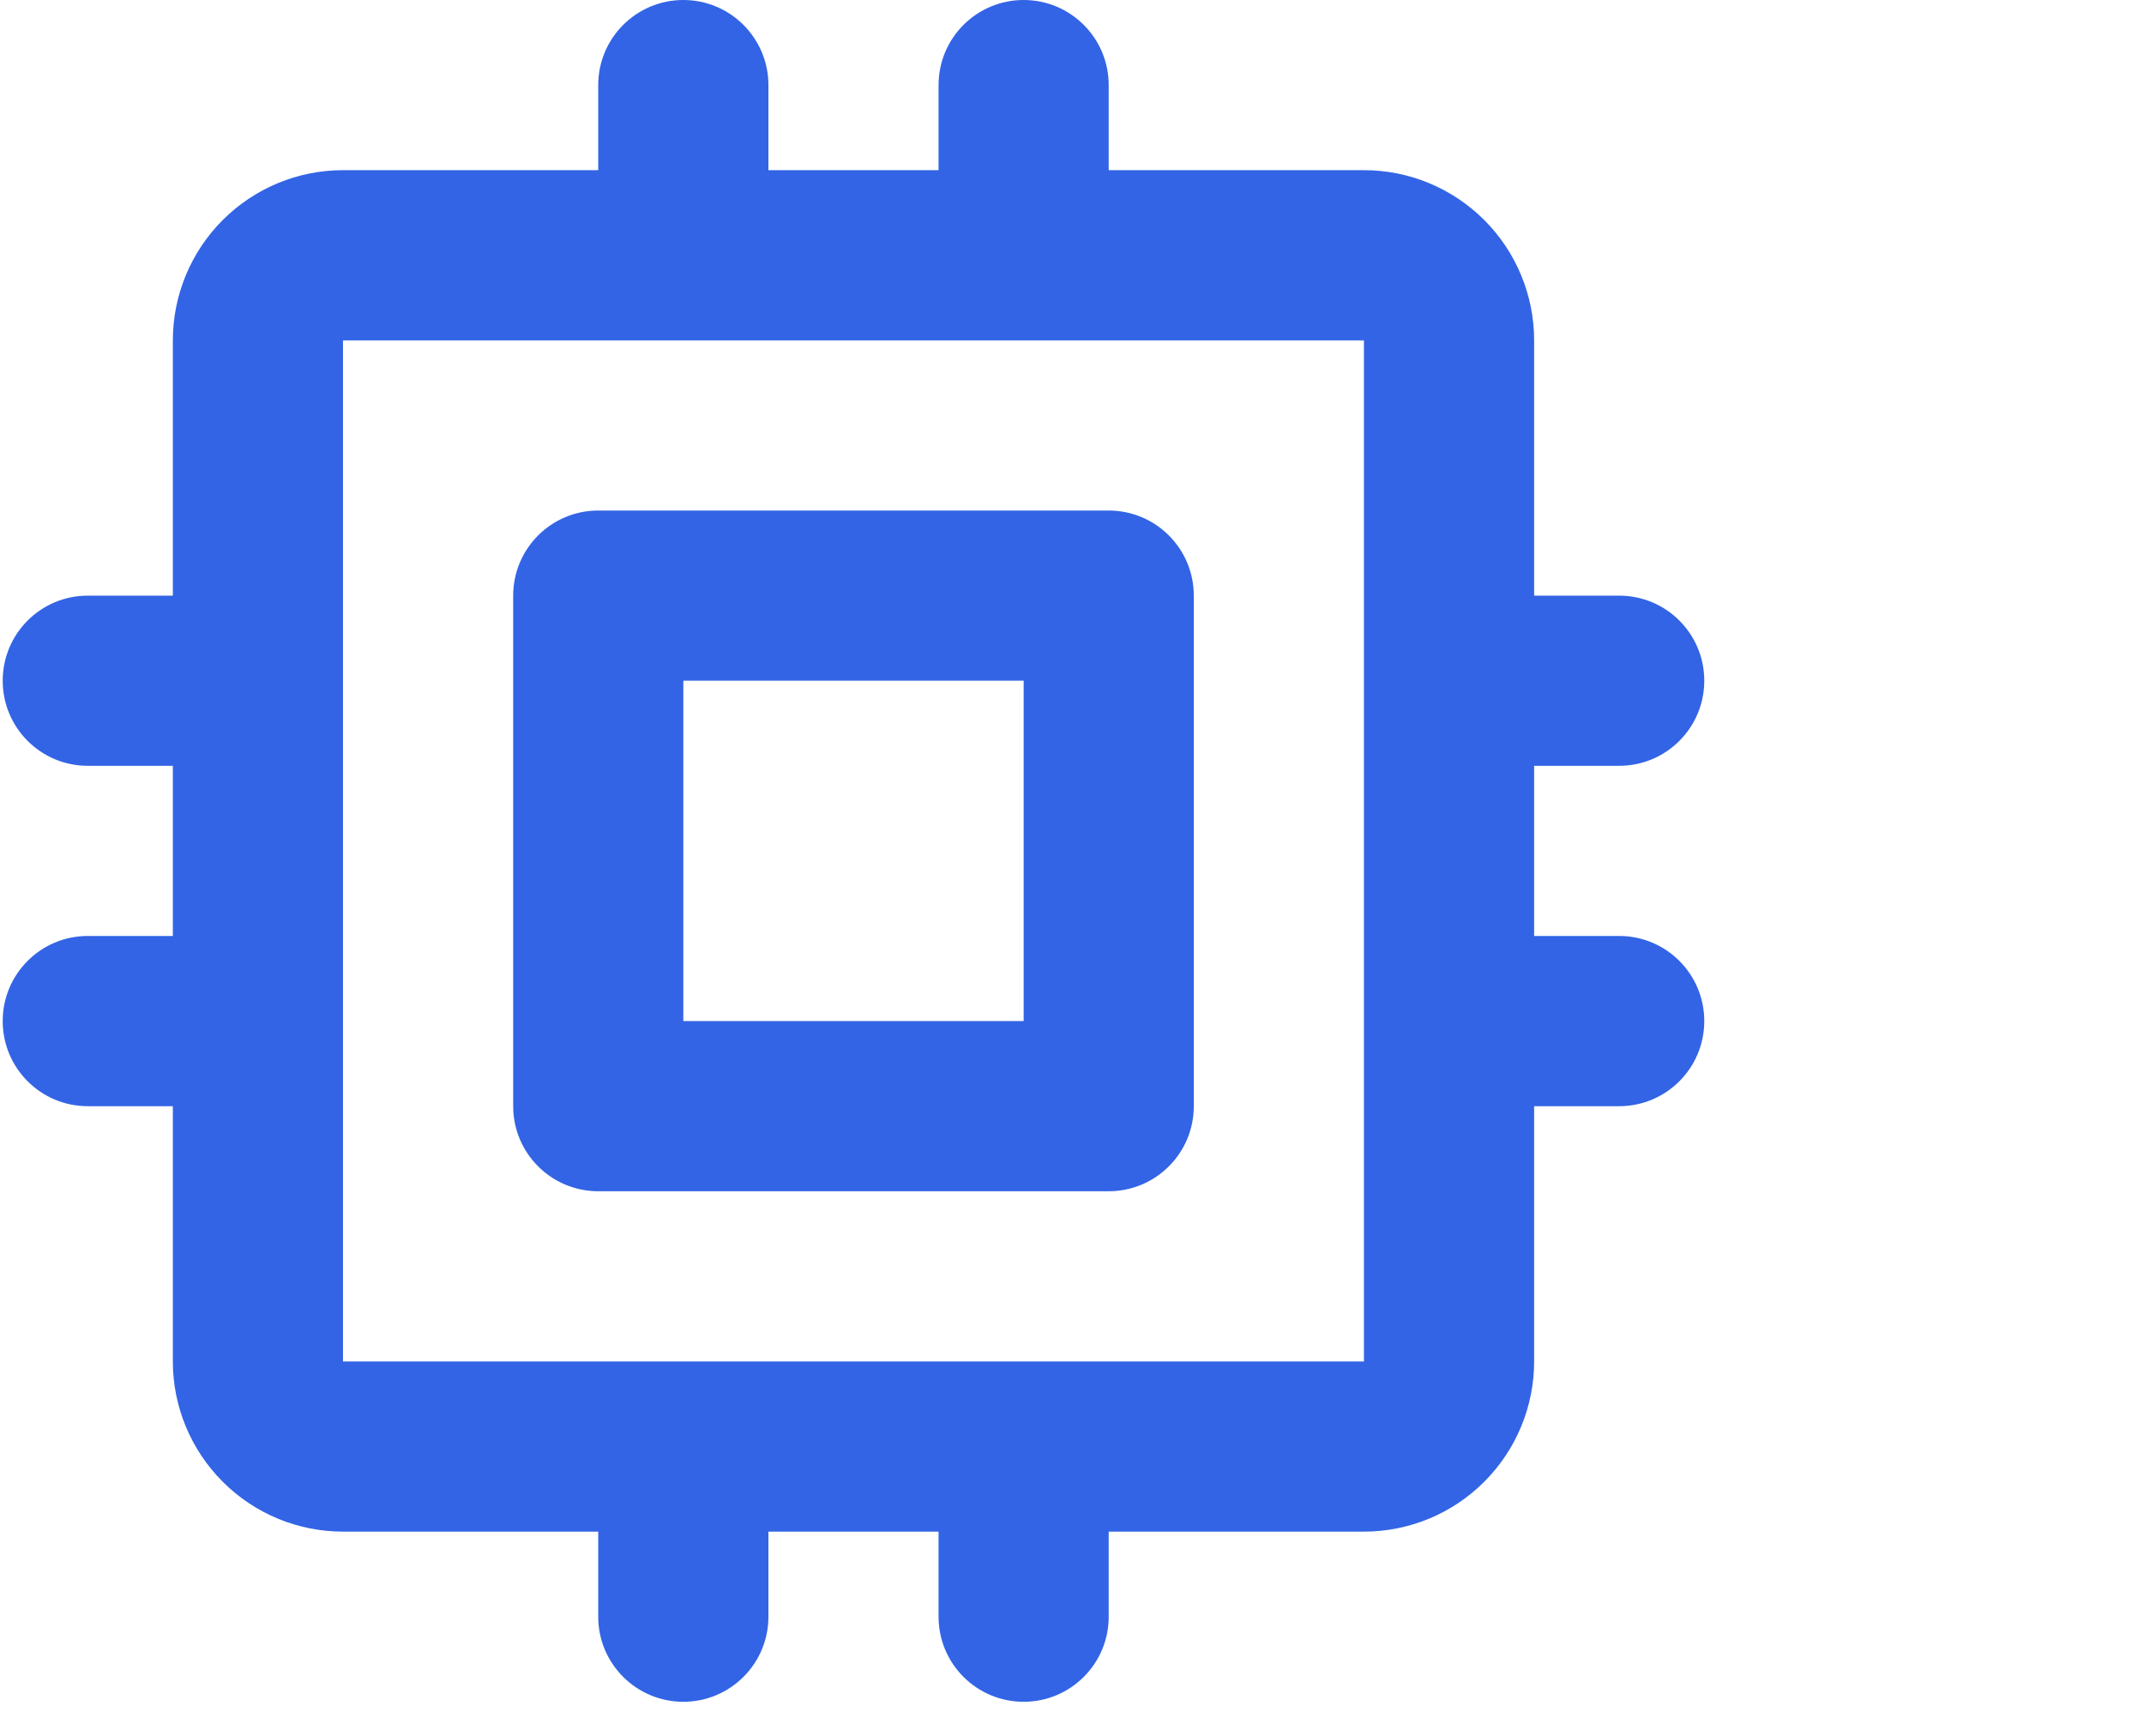
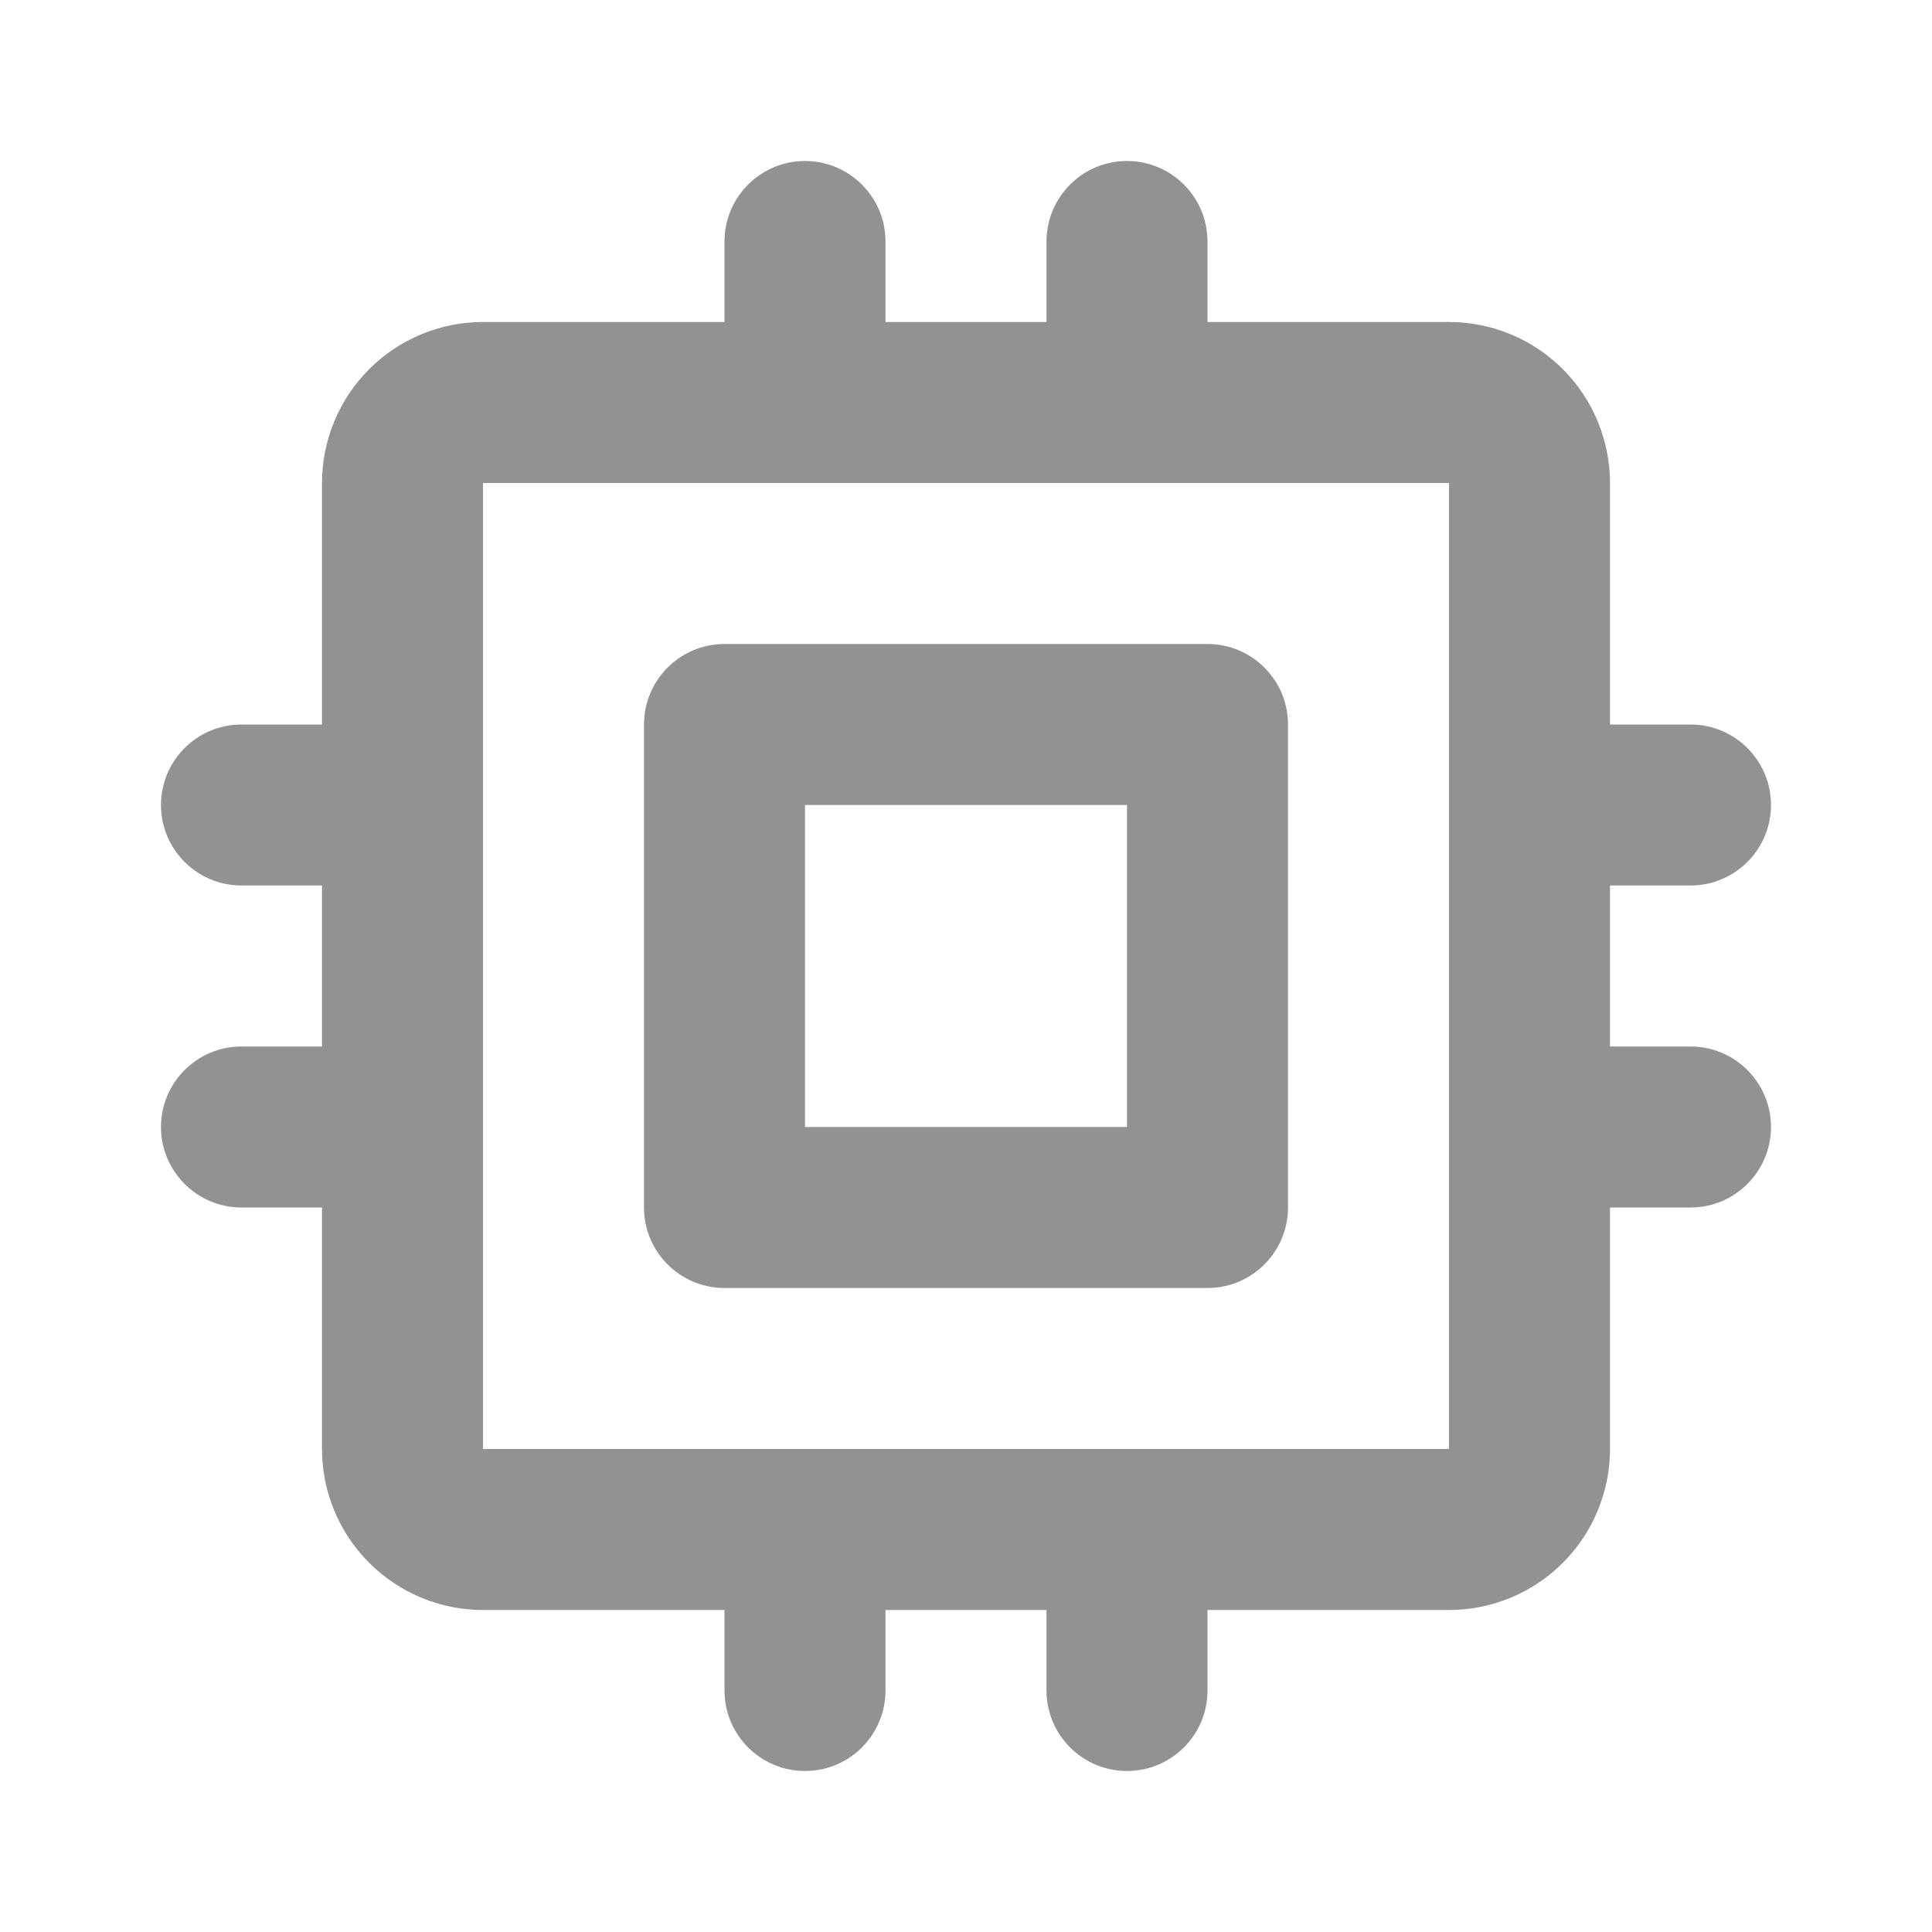
- <svg xmlns="http://www.w3.org/2000/svg" width="42" height="34" viewBox="0 0 42 34" fill="none">
-   <path d="M6.719 6.667V26.667H26.719V6.667H6.719ZM21.719 10C22.64 10 23.386 10.746 23.386 11.667V21.667C23.386 22.587 22.64 23.333 21.719 23.333H11.719C10.799 23.333 10.053 22.587 10.053 21.667V11.667C10.053 10.746 10.799 10 11.719 10H21.719ZM13.386 20H20.053V13.333H13.386V20ZM30.053 11.667H31.719C32.64 11.667 33.386 12.413 33.386 13.333C33.386 14.254 32.64 15 31.719 15H30.053V18.333H31.719C32.64 18.333 33.386 19.079 33.386 20C33.386 20.921 32.64 21.667 31.719 21.667H30.053V26.667C30.053 27.551 29.701 28.398 29.076 29.023C28.451 29.649 27.604 30 26.719 30H21.719V31.667C21.719 32.587 20.973 33.333 20.053 33.333C19.132 33.333 18.386 32.587 18.386 31.667V30H15.053V31.667C15.053 32.587 14.306 33.333 13.386 33.333C12.466 33.333 11.719 32.587 11.719 31.667V30H6.719C5.835 30 4.988 29.649 4.363 29.023C3.738 28.398 3.386 27.551 3.386 26.667V21.667H1.719C0.799 21.667 0.053 20.921 0.053 20C0.053 19.079 0.799 18.333 1.719 18.333H3.386V15H1.719C0.799 15 0.053 14.254 0.053 13.333C0.053 12.413 0.799 11.667 1.719 11.667H3.386V6.667C3.386 5.783 3.738 4.935 4.363 4.31C4.988 3.685 5.835 3.333 6.719 3.333H11.719V1.667C11.719 0.746 12.466 0 13.386 0C14.306 0 15.053 0.746 15.053 1.667V3.333H18.386V1.667C18.386 0.746 19.132 0 20.053 0C20.973 0 21.719 0.746 21.719 1.667V3.333H26.719C27.604 3.333 28.451 3.685 29.076 4.31C29.701 4.935 30.053 5.783 30.053 6.667V11.667Z" fill="#3264E5" />
+ <svg xmlns="http://www.w3.org/2000/svg" width="24" height="24" viewBox="0 0 24 24" fill="none">
+   <path d="M6 6V18H18V6H6ZM15 8C15.552 8 16 8.448 16 9V15C16 15.552 15.552 16 15 16H9C8.448 16 8 15.552 8 15V9C8 8.448 8.448 8 9 8H15ZM10 14H14V10H10V14ZM20 9H21C21.552 9 22 9.448 22 10C22 10.552 21.552 11 21 11H20V13H21C21.552 13 22 13.448 22 14C22 14.552 21.552 15 21 15H20V18C20 18.53 19.789 19.039 19.414 19.414C19.039 19.789 18.53 20 18 20H15V21C15 21.552 14.552 22 14 22C13.448 22 13 21.552 13 21V20H11V21C11 21.552 10.552 22 10 22C9.448 22 9 21.552 9 21V20H6C5.47 20 4.961 19.789 4.586 19.414C4.211 19.039 4 18.53 4 18V15H3C2.448 15 2 14.552 2 14C2 13.448 2.448 13 3 13H4V11H3C2.448 11 2 10.552 2 10C2 9.448 2.448 9 3 9H4V6C4 5.47 4.211 4.961 4.586 4.586C4.961 4.211 5.47 4 6 4H9V3C9 2.448 9.448 2 10 2C10.552 2 11 2.448 11 3V4H13V3C13 2.448 13.448 2 14 2C14.552 2 15 2.448 15 3V4H18C18.53 4 19.039 4.211 19.414 4.586C19.789 4.961 20 5.47 20 6V9Z" fill="#929292" />
</svg>
